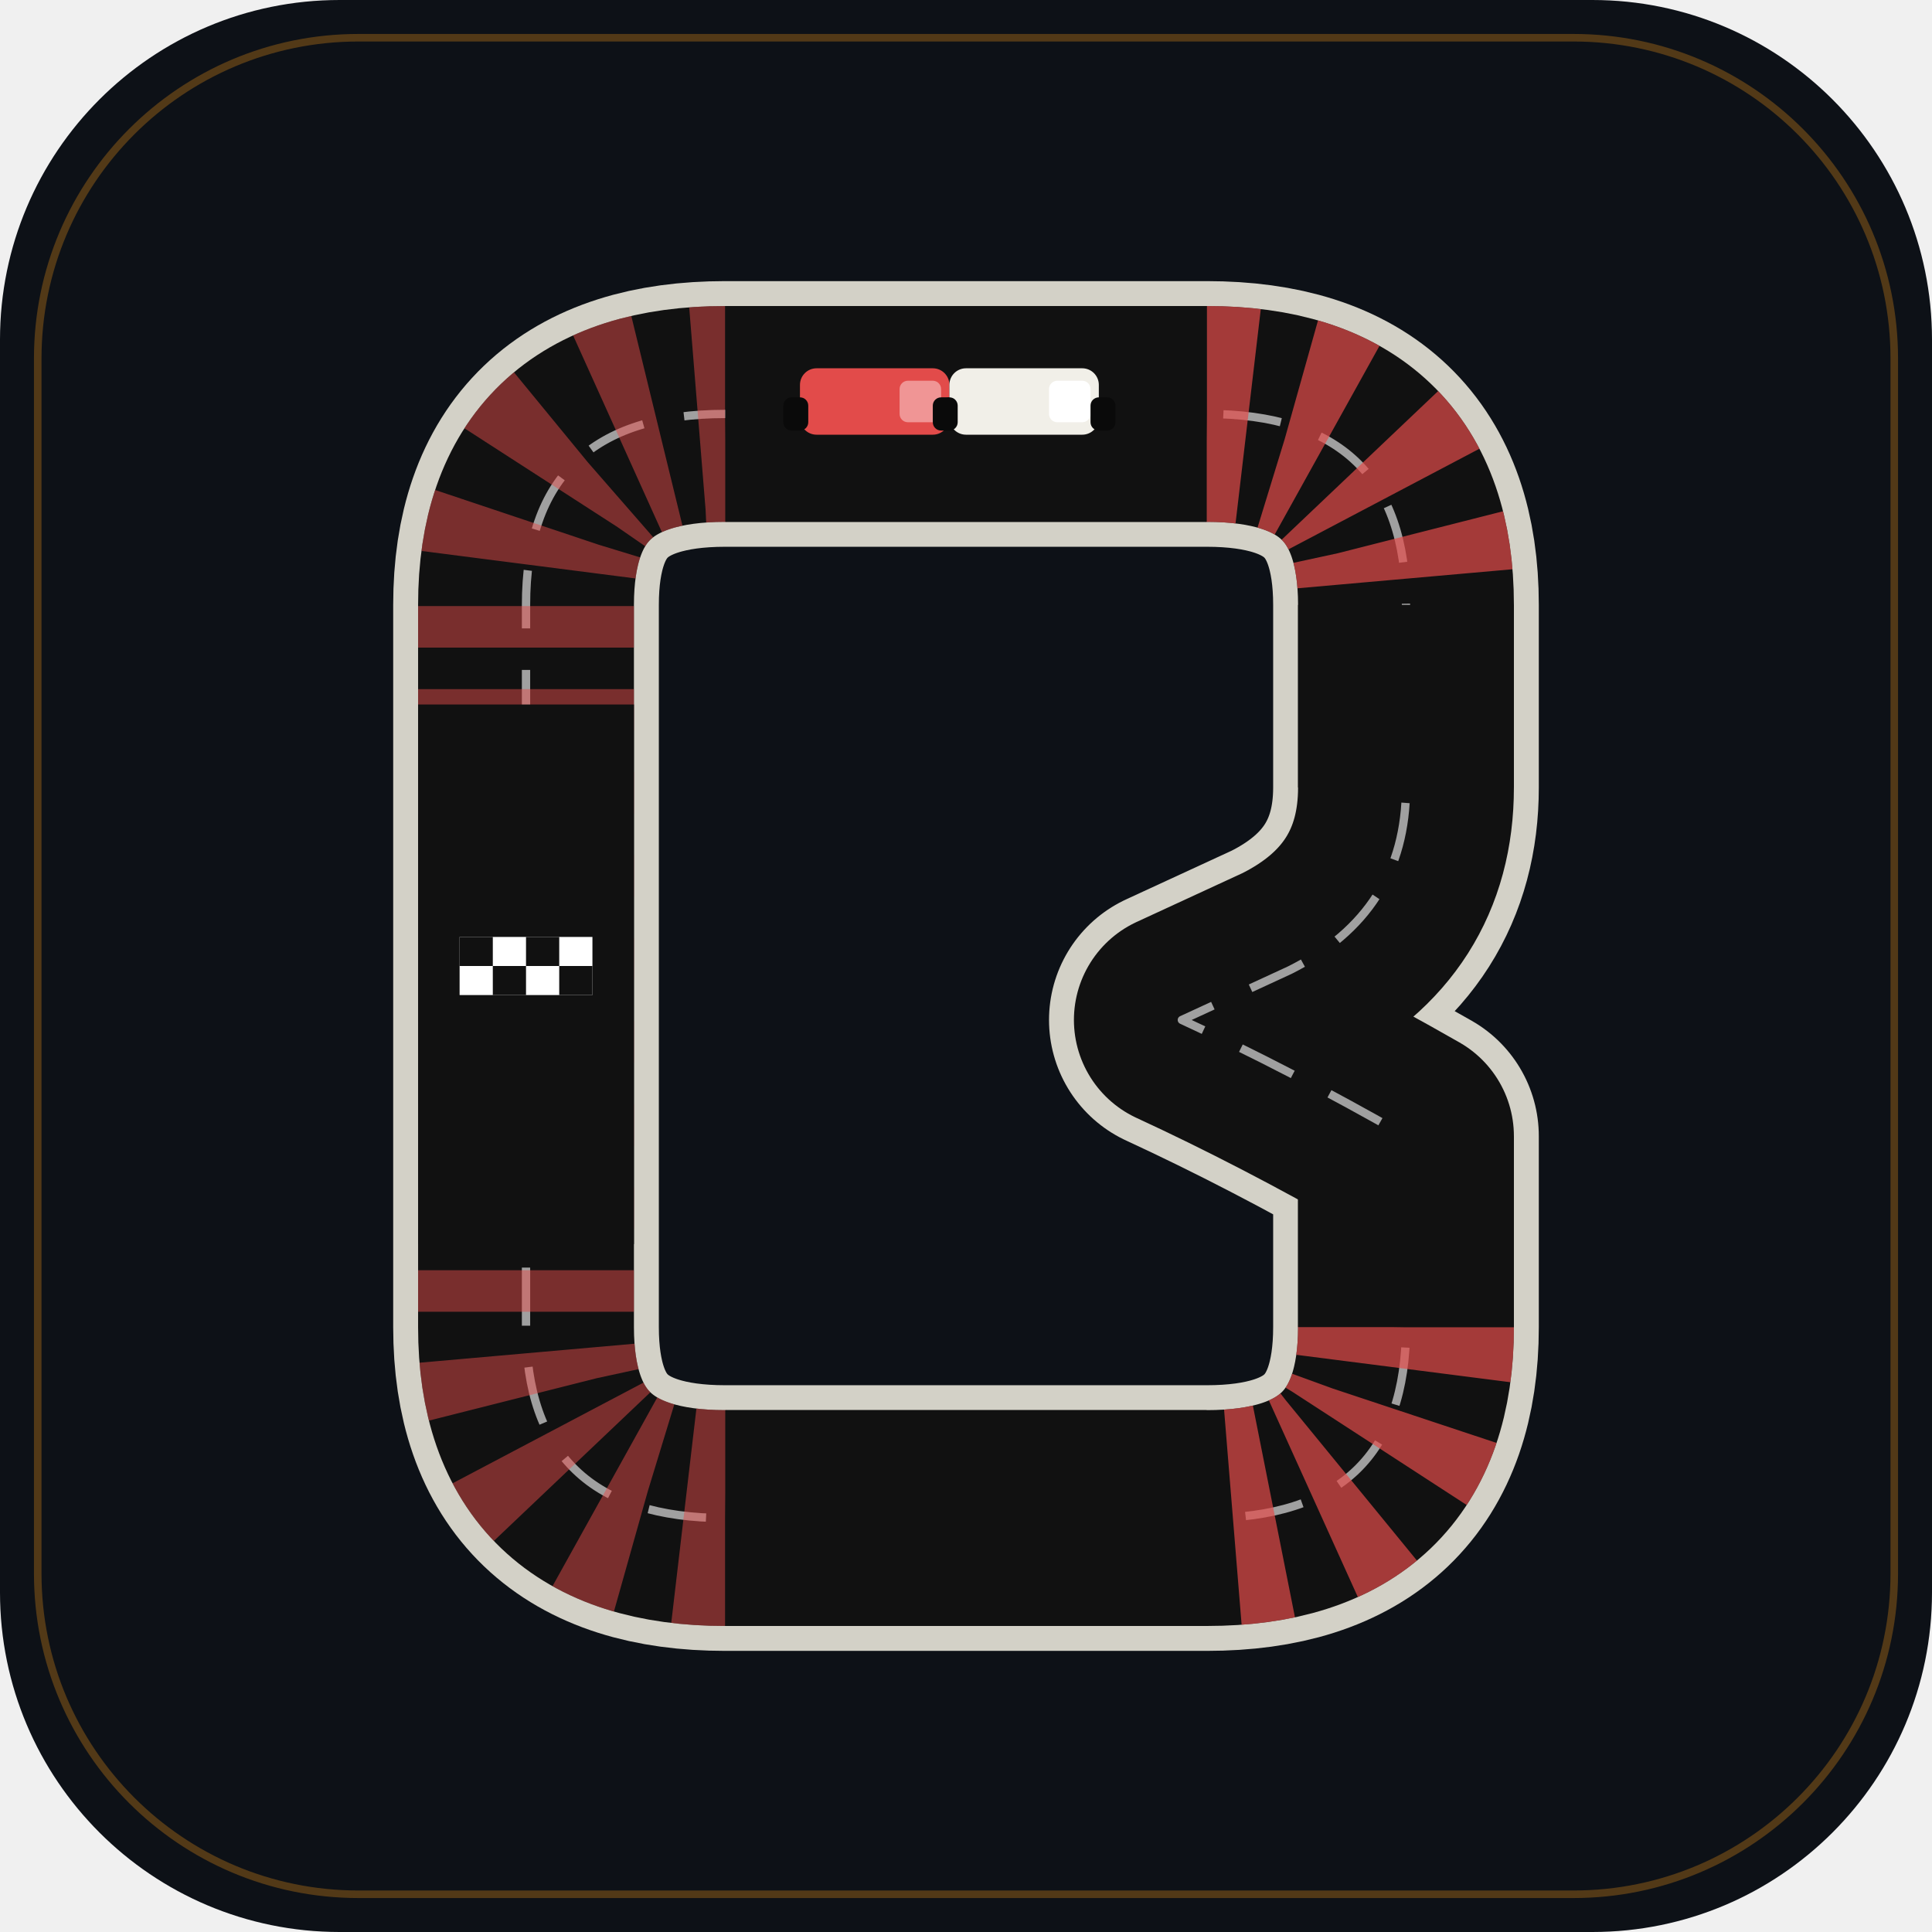
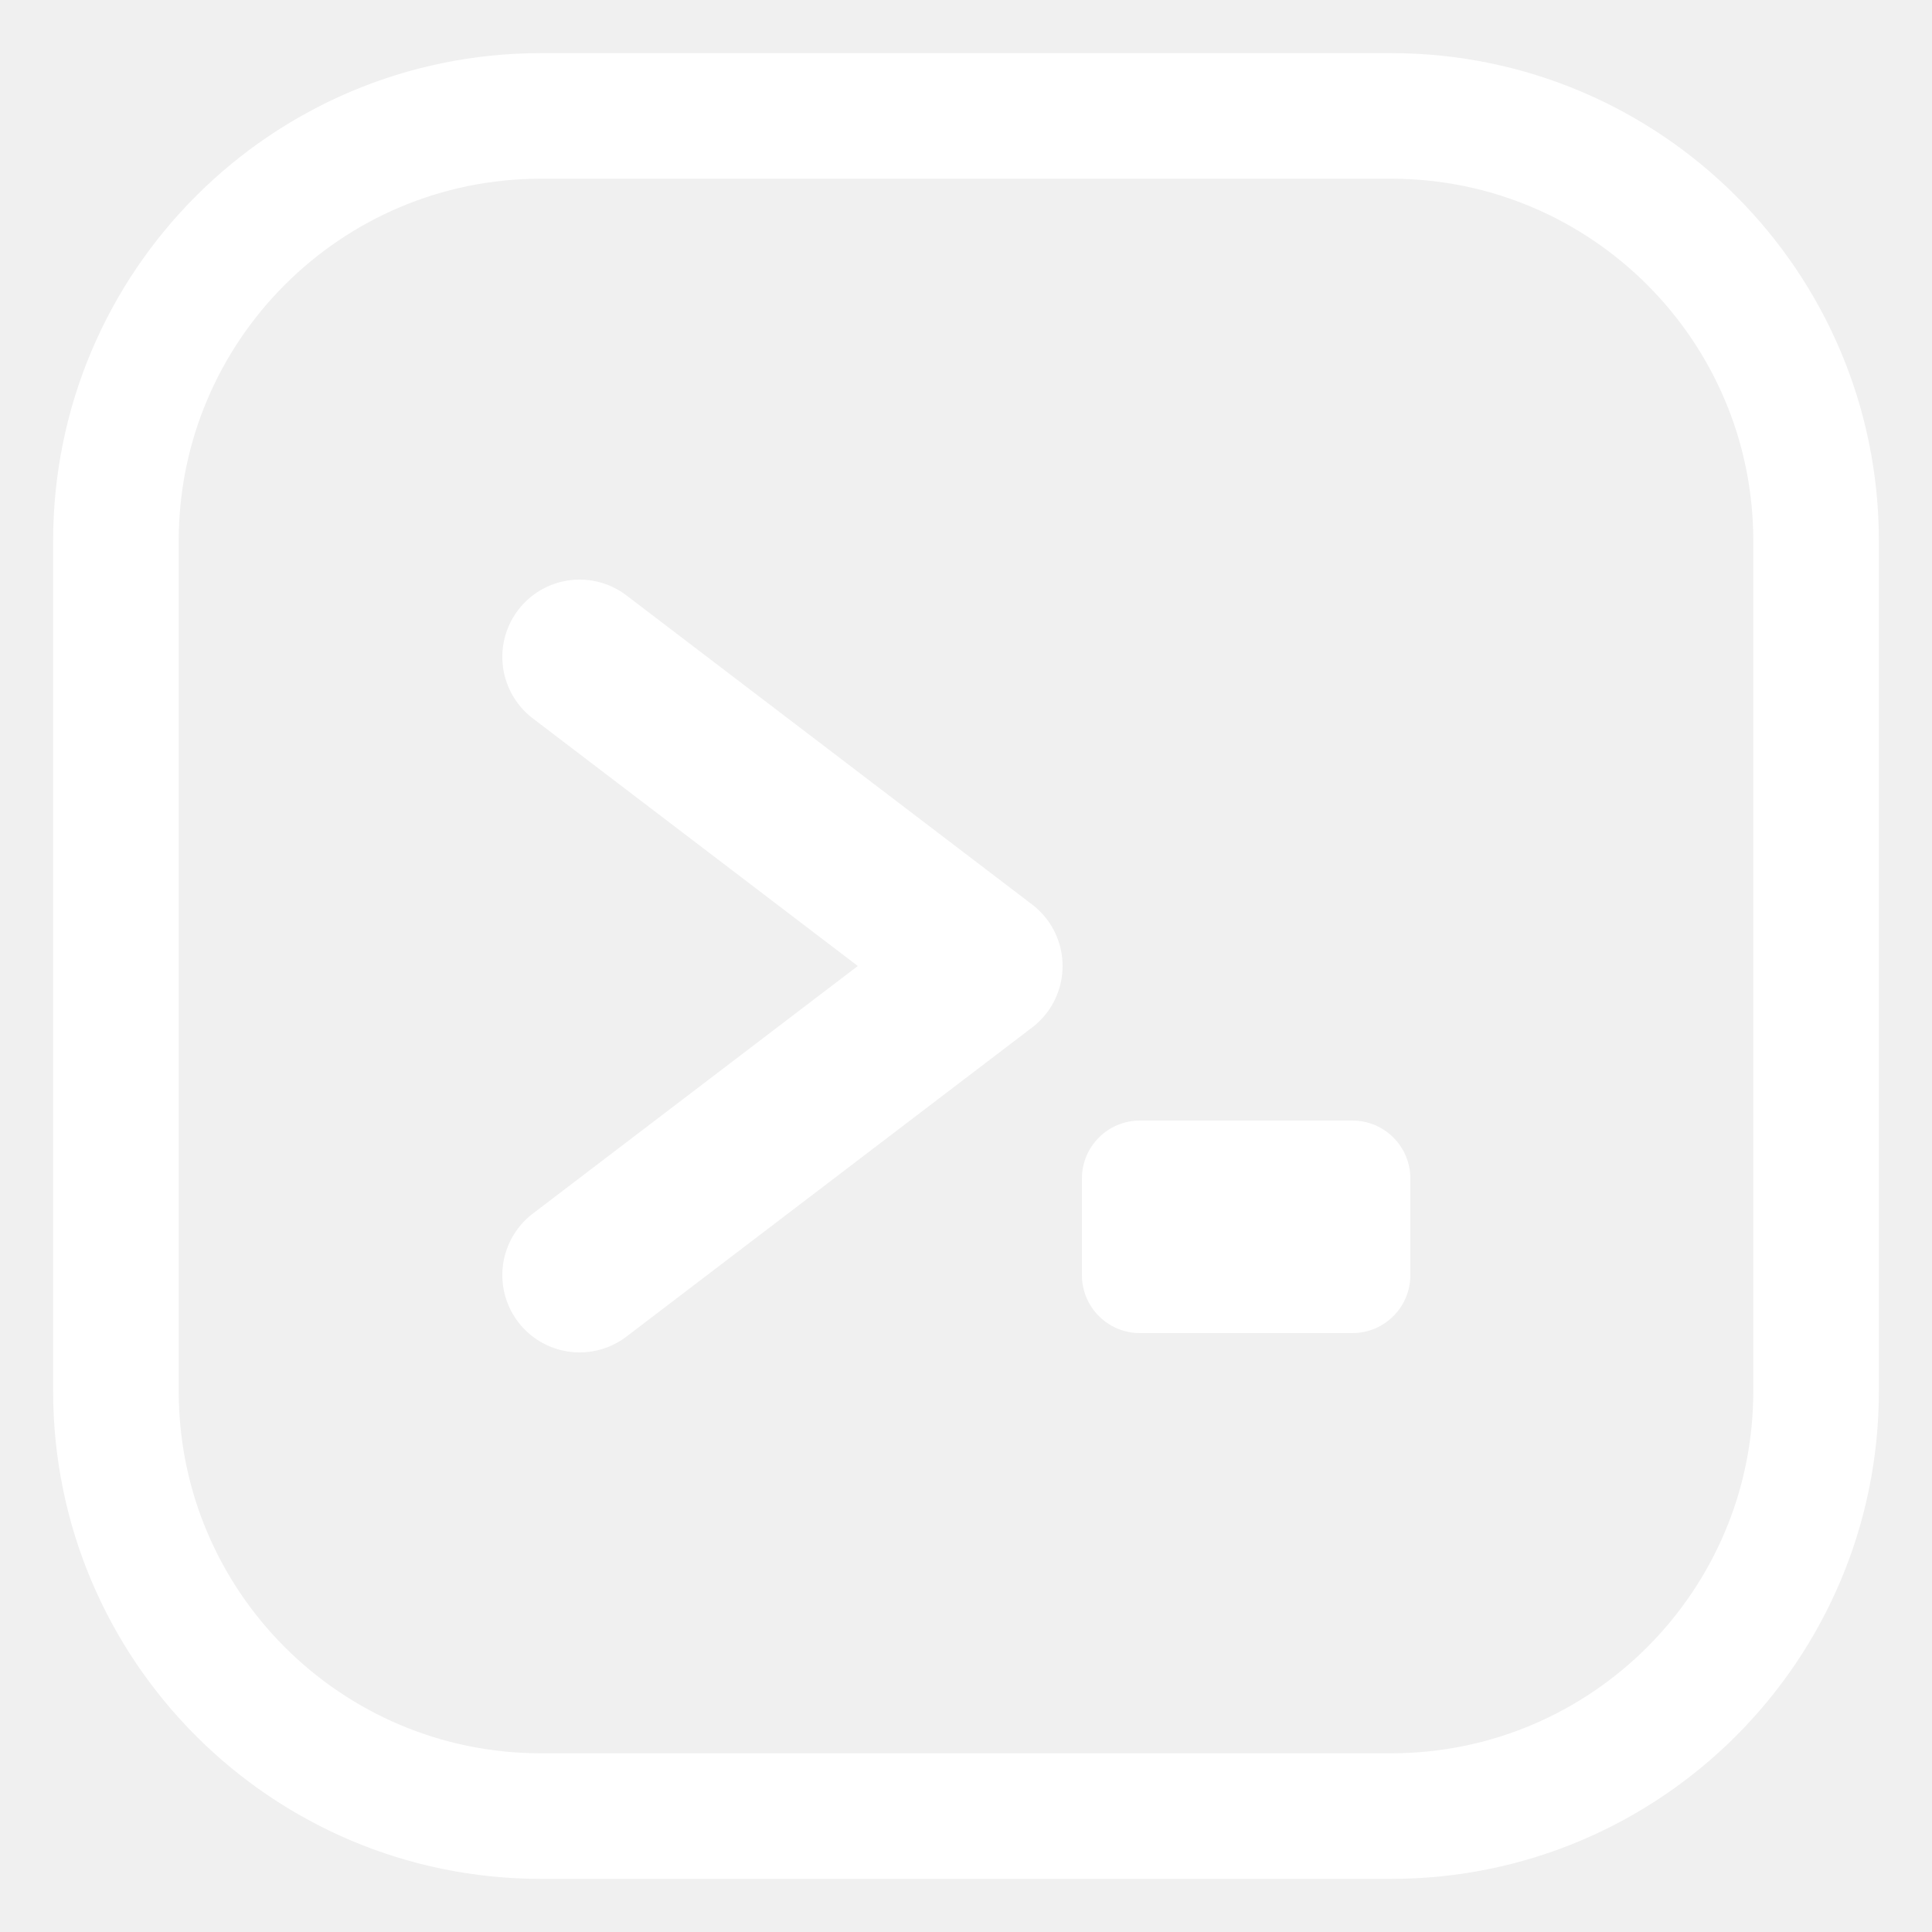
- <svg xmlns="http://www.w3.org/2000/svg" width="1024" height="1024" viewBox="0 0 1024 1024">
-   <rect width="1024" height="1024" rx="180" ry="180" fill="#0D1117" />
-   <rect x="20" y="20" width="984" height="984" rx="170" ry="170" fill="none" stroke="#BA7517" stroke-width="4" opacity="0.4" />
-   <g transform="translate(512,512) scale(4.4) translate(-119,-111.5)">
-     <path d="M 90,45 L 148,45 Q 172,45 172,68 L 172,90 Q 172,105 158,112 L 145,118 Q 158,124 172,132 L 172,155 Q 172,178 148,178 L 90,178 Q 66,178 66,155 L 66,68 Q 66,45 90,45 Z" fill="none" stroke="#D3D1C7" stroke-width="32" stroke-linejoin="round" />
-     <path d="M 90,45 L 148,45 Q 172,45 172,68 L 172,90 Q 172,105 158,112 L 145,118 Q 158,124 172,132 L 172,155 Q 172,178 148,178 L 90,178 Q 66,178 66,155 L 66,68 Q 66,45 90,45 Z" fill="none" stroke="#111111" stroke-width="26" stroke-linejoin="round" />
-     <path d="M 90,45 L 148,45 Q 172,45 172,68 L 172,90 Q 172,105 158,112 L 145,118 Q 158,124 172,132 L 172,155 Q 172,178 148,178 L 90,178 Q 66,178 66,155 L 66,68 Q 66,45 90,45 Z" fill="none" stroke="#ffffff" stroke-width="1" stroke-linejoin="round" stroke-dasharray="7 5" opacity="0.6" />
-     <path d="M 148,45 Q 172,45 172,68" fill="none" stroke="#E24B4A" stroke-width="26" stroke-dasharray="5 5" opacity="0.7" />
-     <path d="M 172,155 Q 172,178 148,178" fill="none" stroke="#E24B4A" stroke-width="26" stroke-dasharray="5 5" opacity="0.7" />
-     <path d="M 90,178 Q 66,178 66,155 L 66,68 Q 66,45 90,45" fill="none" stroke="#E24B4A" stroke-width="26" stroke-dasharray="5 5" opacity="0.5" />
-     <line x1="90" y1="45" x2="148" y2="45" stroke="#111111" stroke-width="26" />
-     <line x1="90" y1="178" x2="148" y2="178" stroke="#111111" stroke-width="26" />
-     <line x1="66" y1="80" x2="66" y2="145" stroke="#111111" stroke-width="26" />
-     <line x1="172" y1="68" x2="172" y2="90" stroke="#111111" stroke-width="26" />
-     <line x1="172" y1="132" x2="172" y2="155" stroke="#111111" stroke-width="26" />
-     <rect x="58" y="108" width="16" height="7" fill="white" />
-     <rect x="58" y="108" width="4" height="3.5" fill="#111" />
-     <rect x="66" y="108" width="4" height="3.5" fill="#111" />
-     <rect x="62" y="111.5" width="4" height="3.5" fill="#111" />
-     <rect x="70" y="111.5" width="4" height="3.5" fill="#111" />
-     <g transform="translate(108,45)">
-       <rect x="-9" y="-5.5" width="18" height="8" rx="2" fill="#E24B4A" />
-       <rect x="3" y="-4" width="5" height="5" rx="1" fill="#F09595" />
-       <rect x="-11" y="-2" width="3" height="4" rx="1" fill="#0a0a0a" />
-       <rect x="8" y="-2" width="3" height="4" rx="1" fill="#0a0a0a" />
-     </g>
-     <g transform="translate(126,45)">
-       <rect x="-9" y="-5.5" width="18" height="8" rx="2" fill="#F1EFE8" />
-       <rect x="3" y="-4" width="5" height="5" rx="1" fill="white" />
-       <rect x="-11" y="-2" width="3" height="4" rx="1" fill="#0a0a0a" />
-       <rect x="8" y="-2" width="3" height="4" rx="1" fill="#0a0a0a" />
-     </g>
-   </g>
+ <svg xmlns="http://www.w3.org/2000/svg" viewBox="0 0 100 100">
+   <rect x="6" y="6" width="88" height="88" rx="22" ry="22" fill="none" stroke="#FFFFFF" stroke-width="6.5" />
+   <polyline points="30,34 51,50 30,66" fill="none" stroke="#FFFFFF" stroke-width="8" stroke-linecap="round" stroke-linejoin="round" />
+   <rect x="56" y="58" width="17" height="11" rx="3" fill="#FFFFFF" />
</svg>
